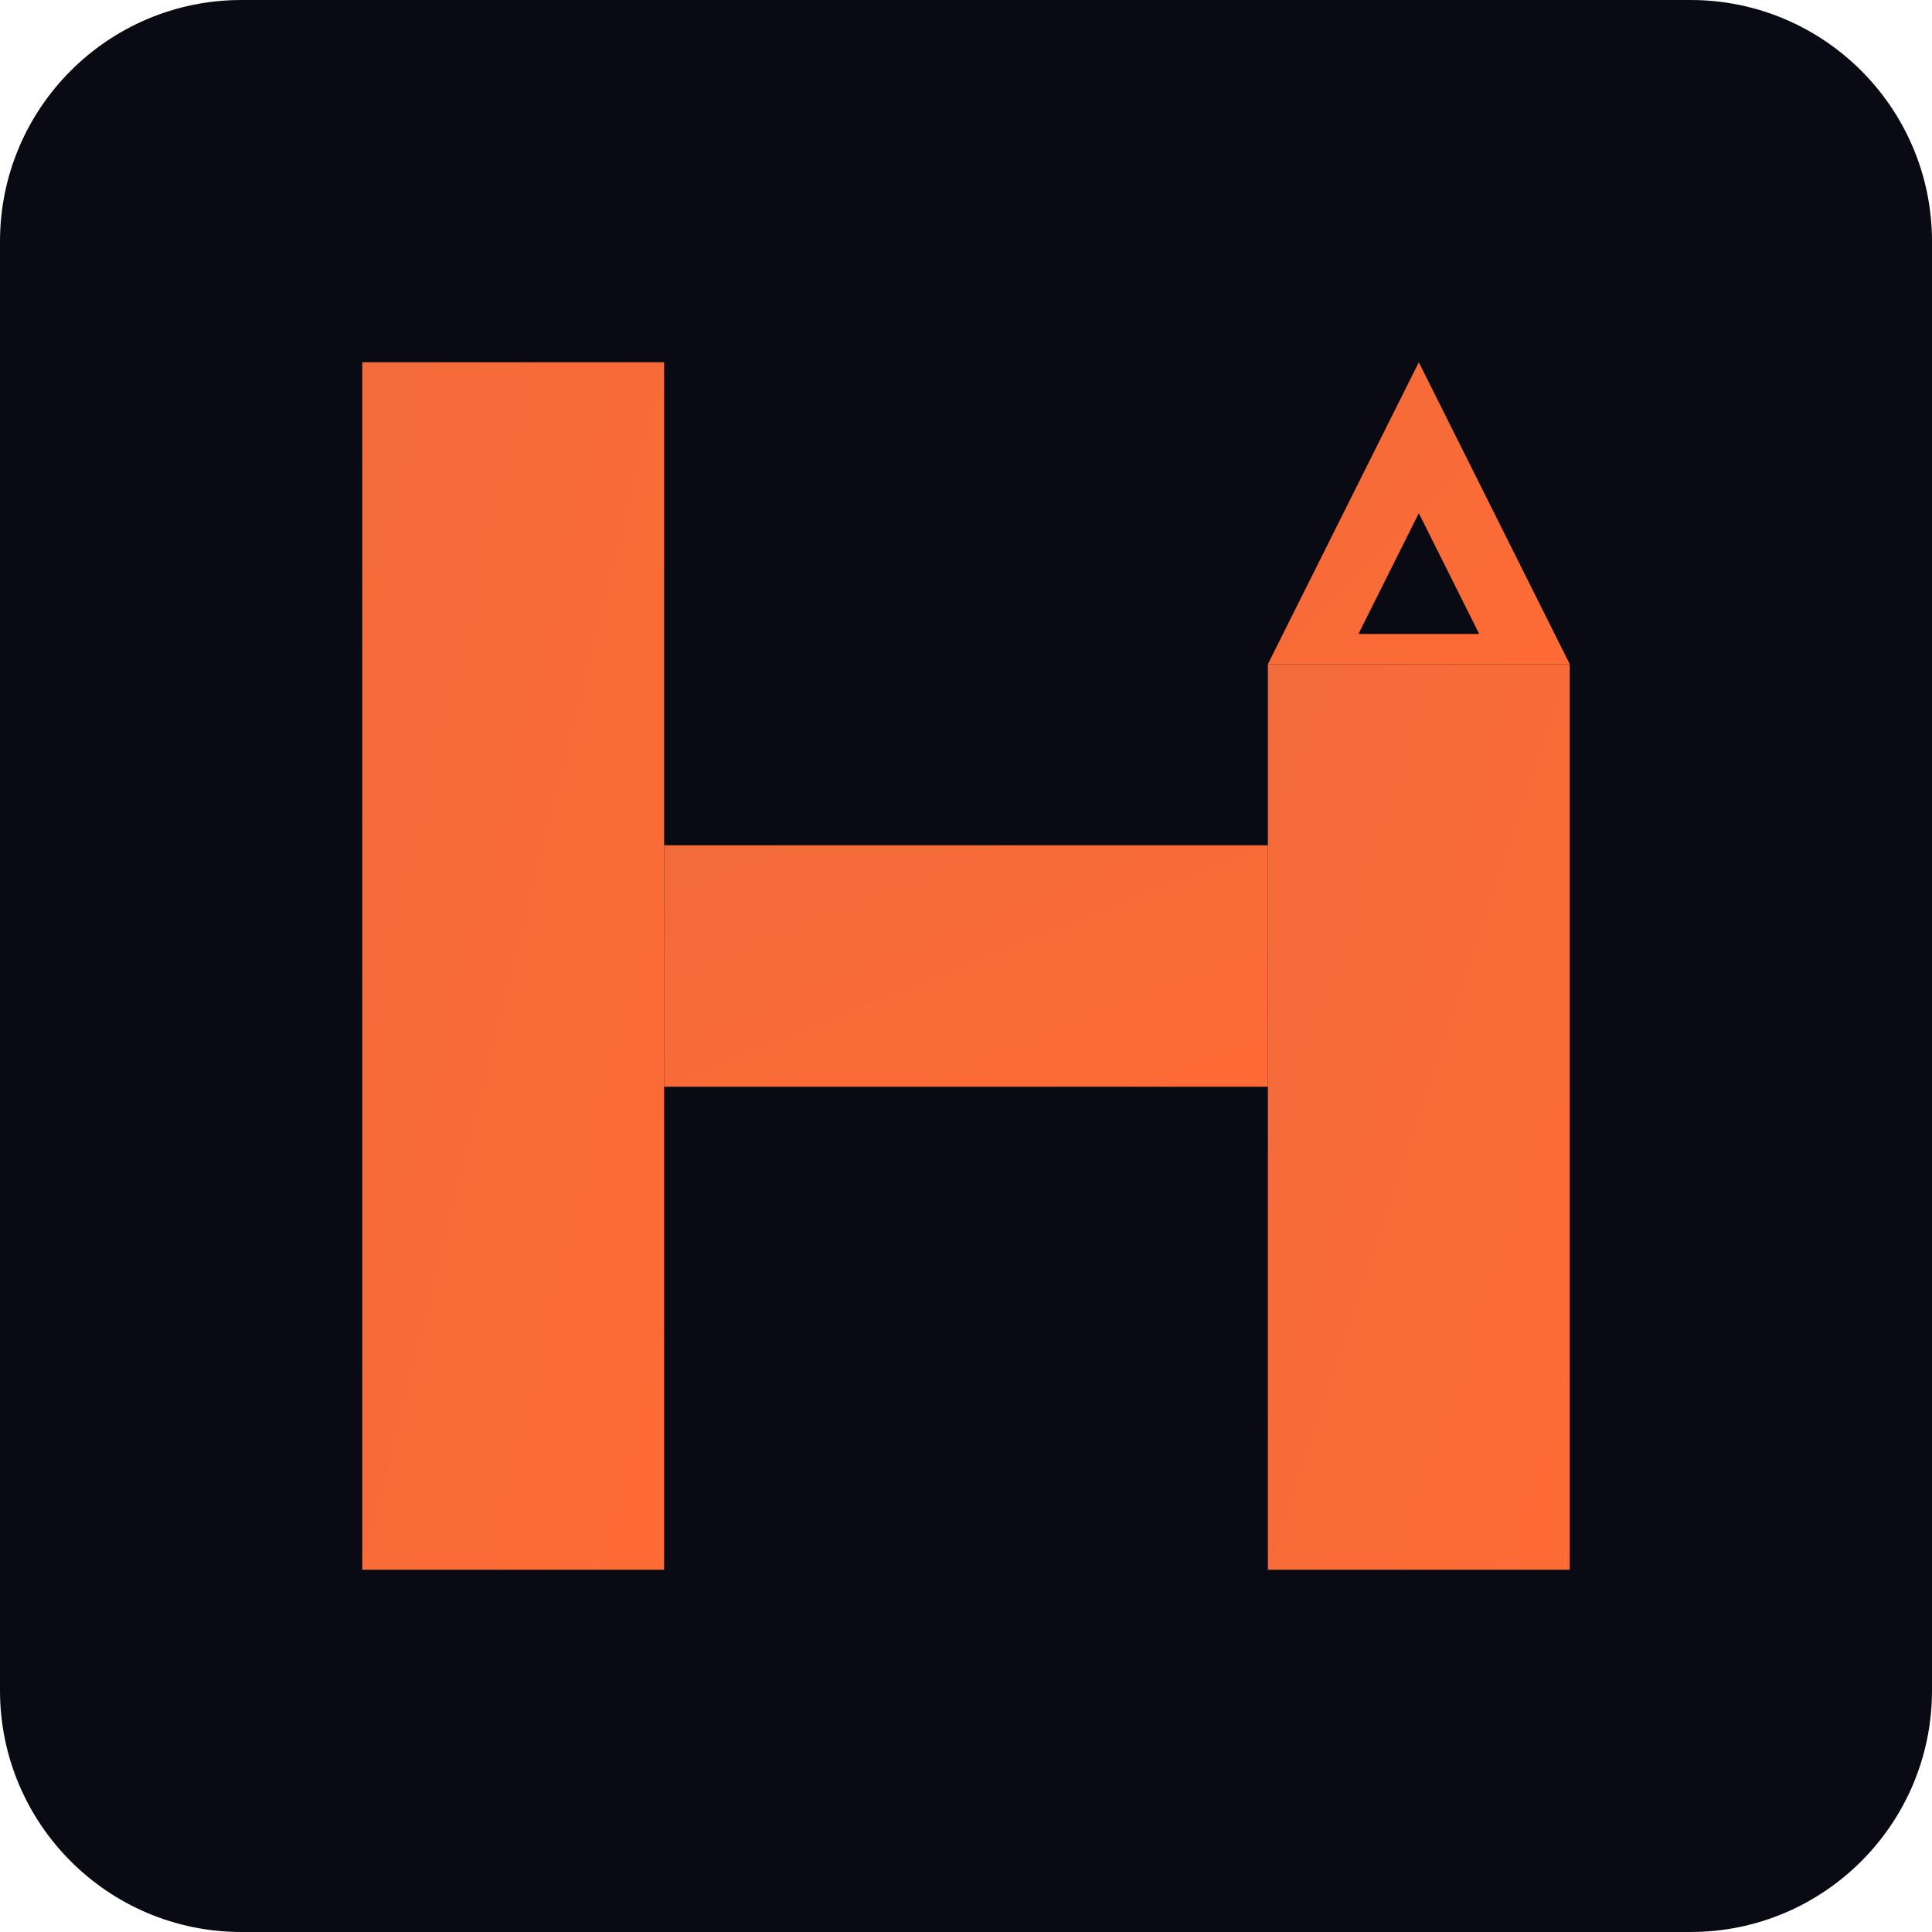
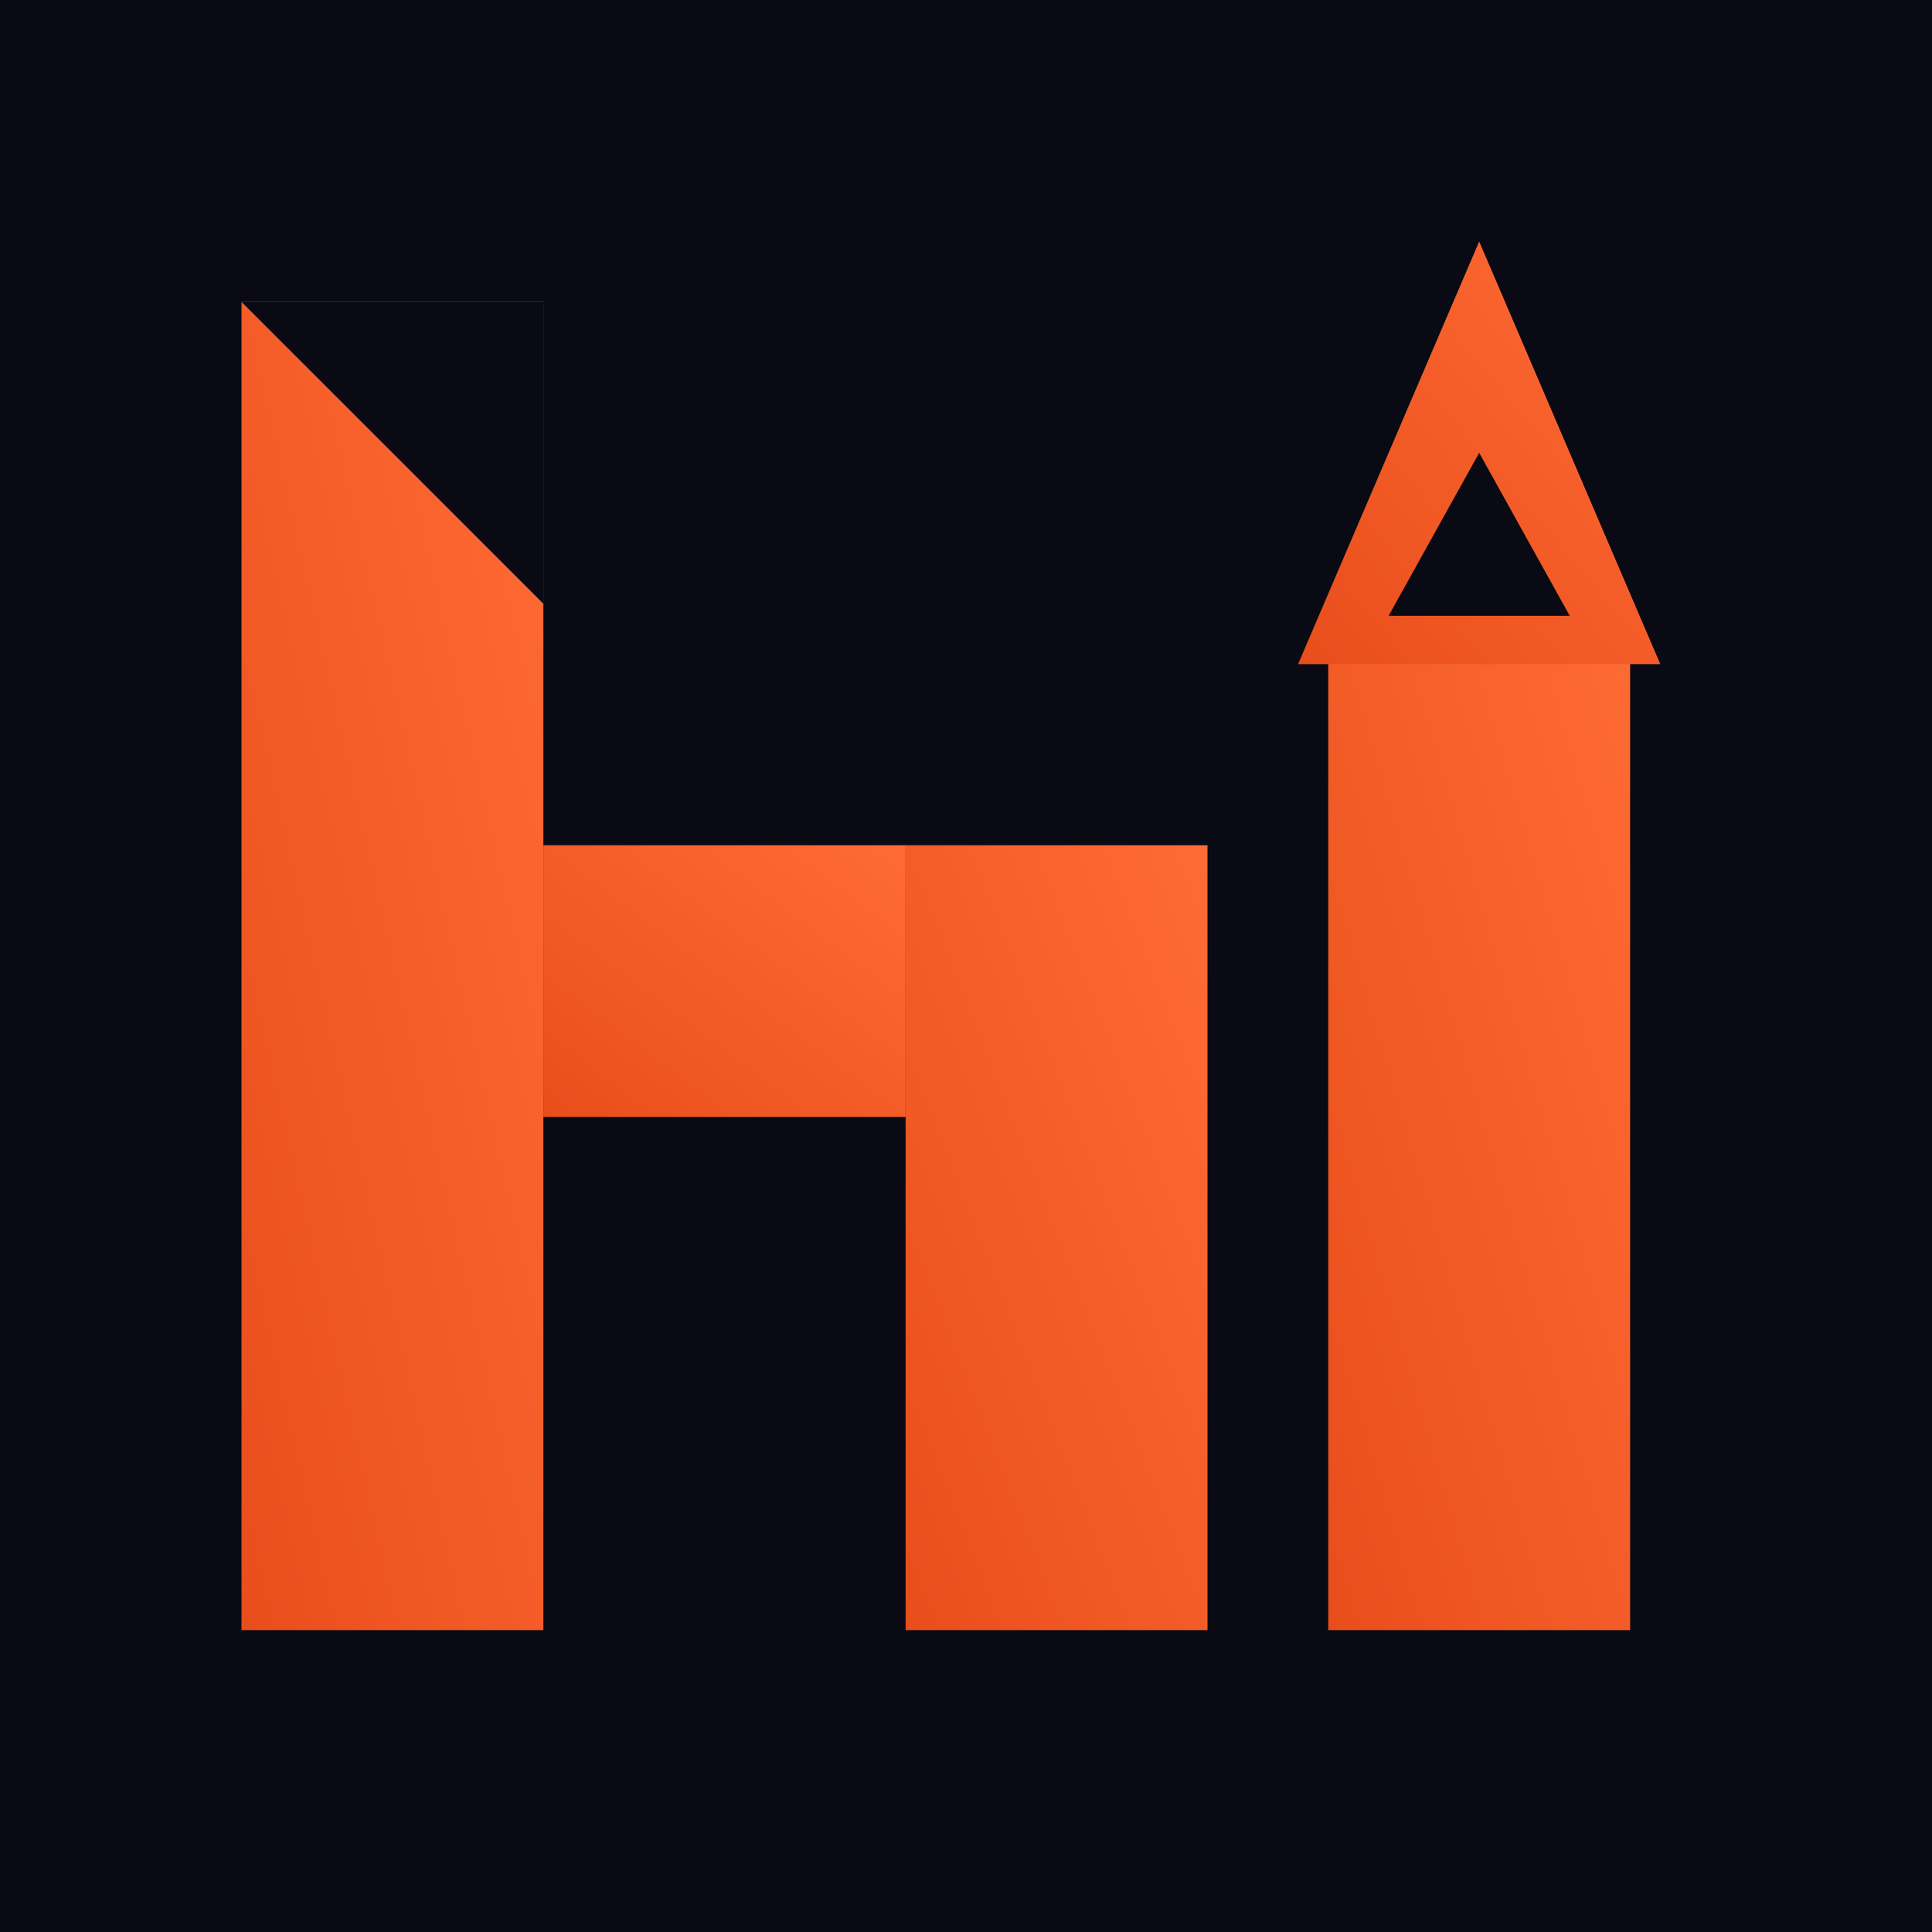
<svg xmlns="http://www.w3.org/2000/svg" viewBox="0 0 32 32" width="32" height="32">
  <defs>
-     <linearGradient id="fg" x1="0%" y1="0%" x2="100%" y2="100%">
-       <stop offset="0%" stop-color="#F26B3A" />
+     <linearGradient id="fg" x1="0%" y1="100%" x2="100%" y2="0%">
+       <stop offset="0%" stop-color="#E84E1B" />
      <stop offset="100%" stop-color="#FF6B35" />
    </linearGradient>
  </defs>
-   <rect width="32" height="32" rx="4" fill="#0A0A14" />
-   <rect x="6" y="6" width="5" height="20" fill="url(#fg)" />
-   <rect x="21" y="11" width="5" height="15" fill="url(#fg)" />
-   <rect x="11" y="14" width="10" height="4" fill="url(#fg)" />
-   <polygon points="23.5,6 21,11 26,11" fill="url(#fg)" />
-   <polygon points="23.5,8.5 22.5,10.5 24.5,10.5" fill="#0A0A14" />
+   <rect width="32" height="32" fill="#0A0A14" />
+   <rect x="4" y="5" width="5" height="22" fill="url(#fg)" />
+   <polygon points="4,5 9,5 9,10" fill="#0A0A14" />
+   <rect x="9" y="14" width="6" height="4.5" fill="url(#fg)" />
+   <rect x="15" y="14" width="5" height="13" fill="url(#fg)" />
+   <rect x="22" y="10" width="5" height="17" fill="url(#fg)" />
+   <polygon points="24.5,4 21.5,11 27.5,11" fill="url(#fg)" />
+   <polygon points="24.5,7.5 23,10.2 26,10.2" fill="#0A0A14" />
</svg>
